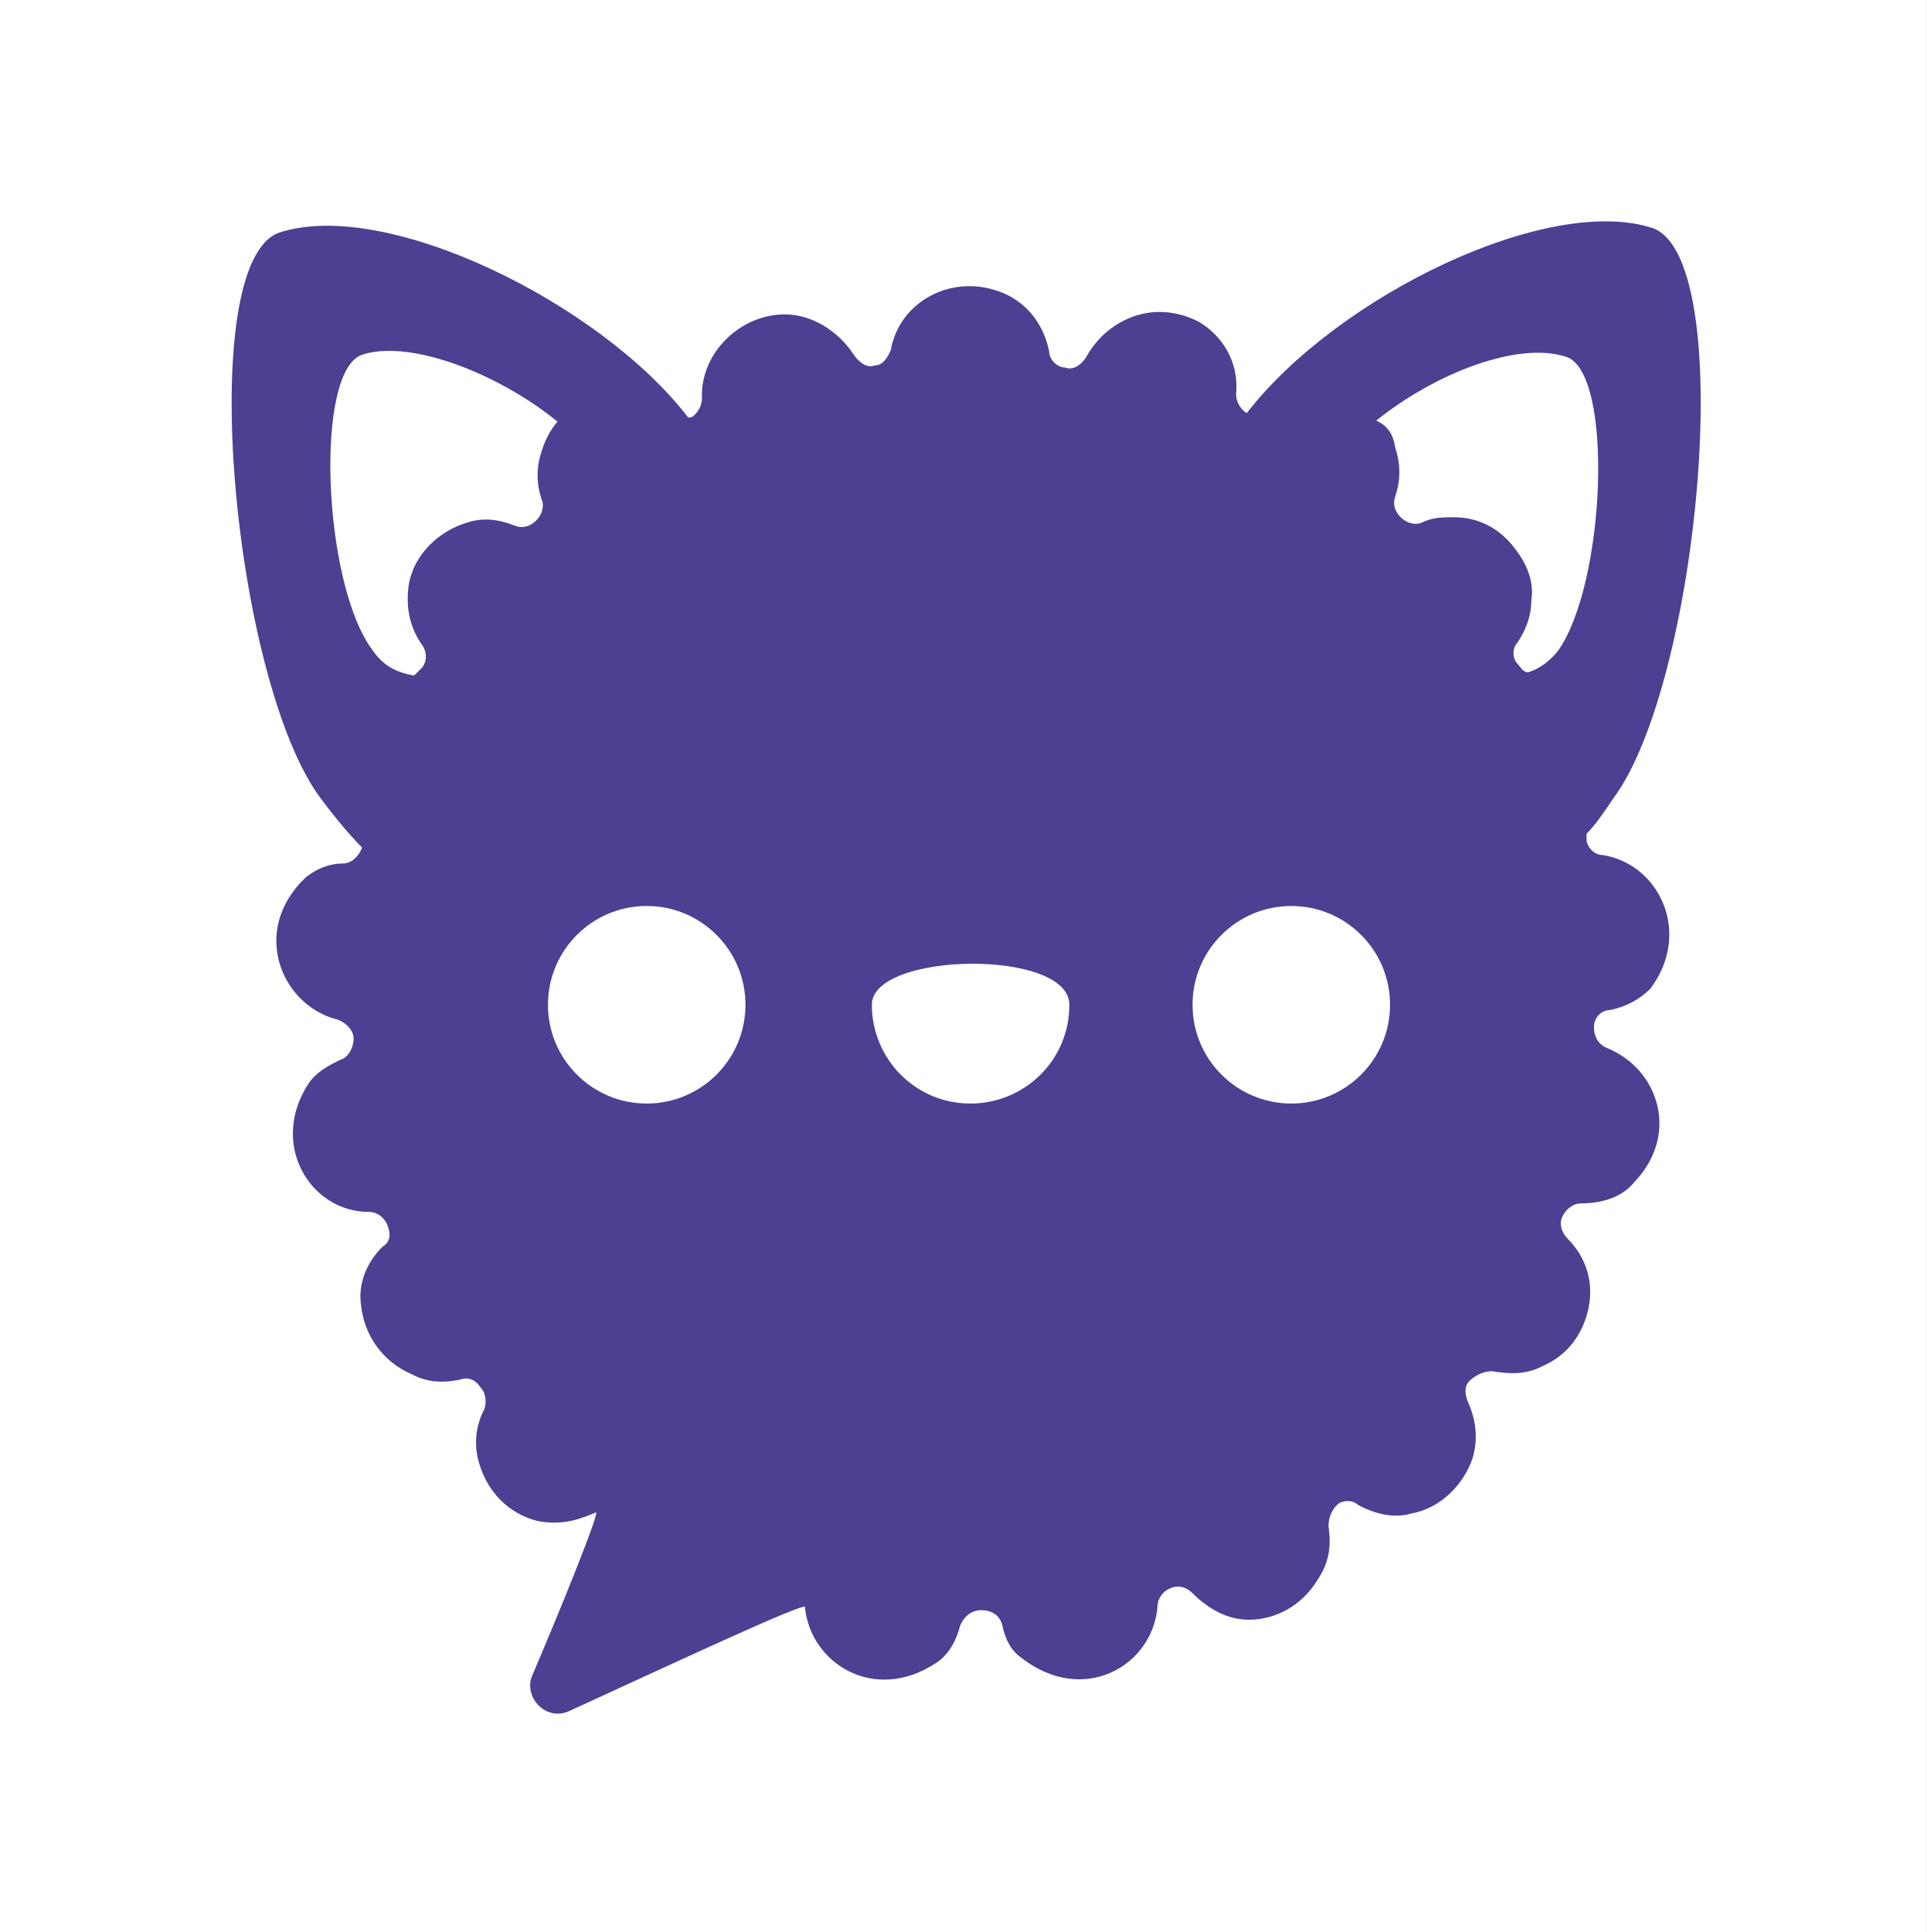
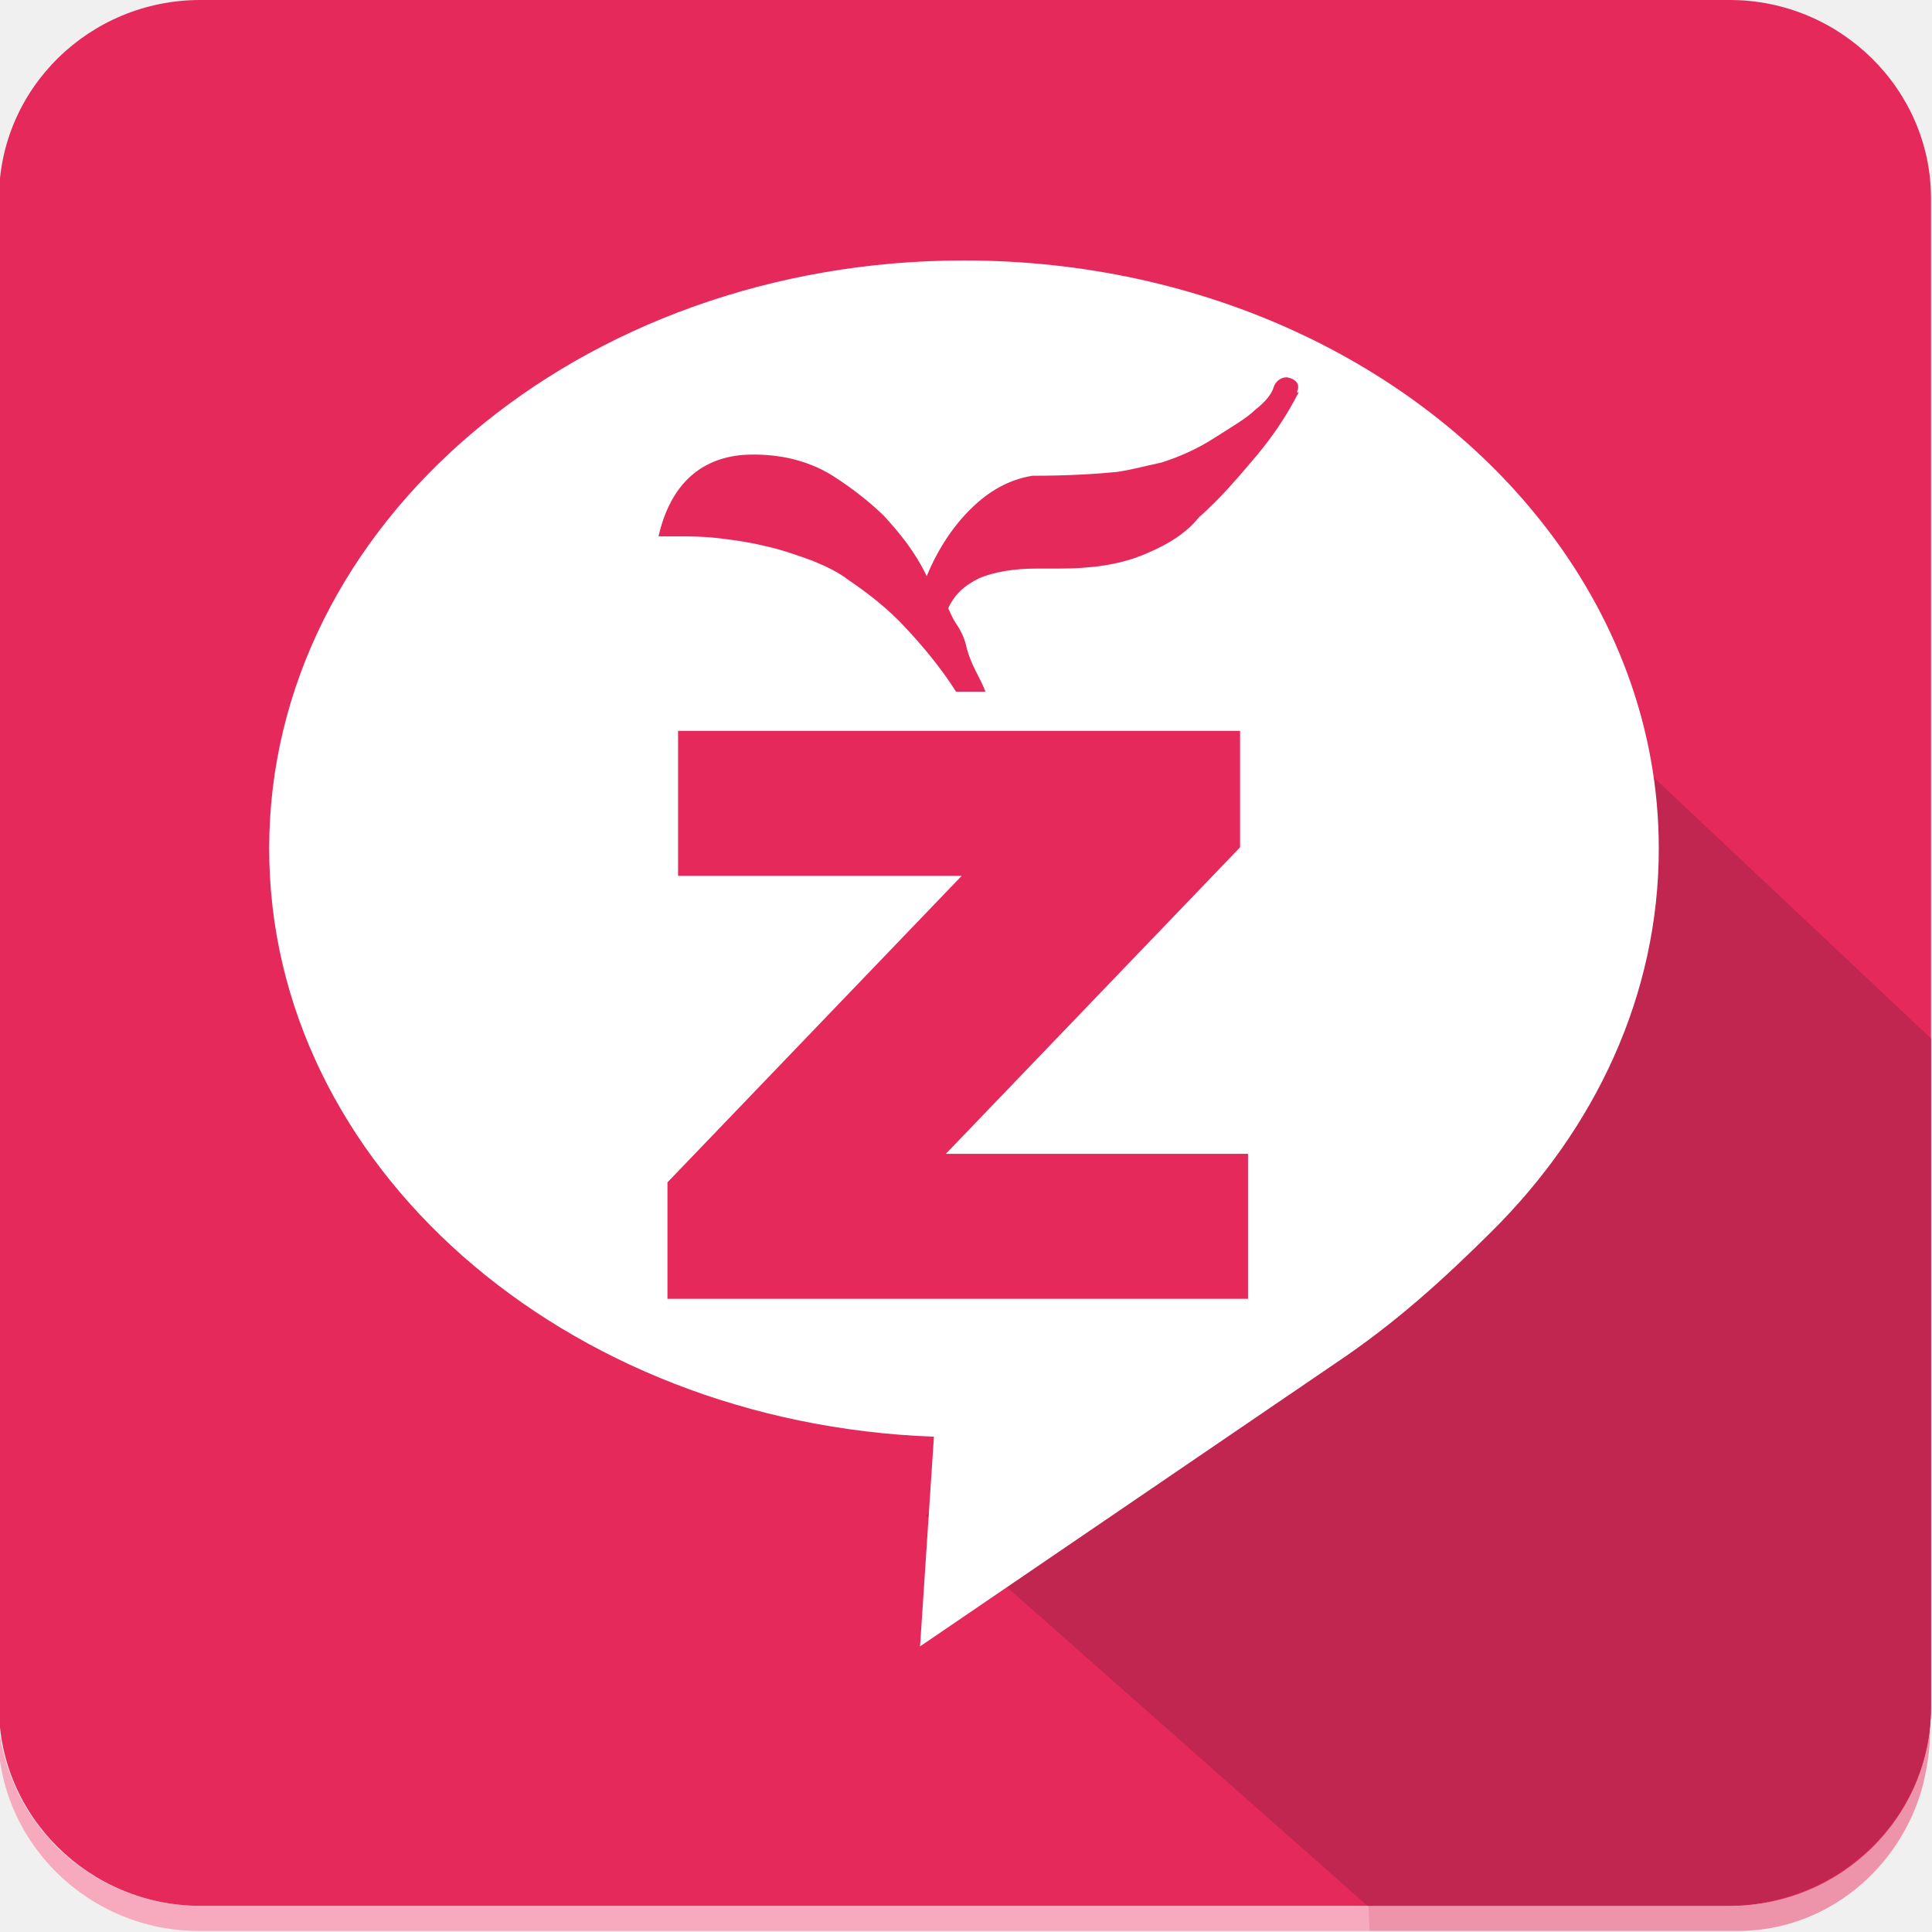
- <svg xmlns="http://www.w3.org/2000/svg" version="1.1" x="0px" y="0px" viewBox="0 0 181.4 181.9" style="enable-background:new 0 0 181.4 181.9;" xml:space="preserve">
-   <style type="text/css">
- 	.st0{fill:url(#SVGID_1_);}
- 	.st1{fill:#F094BE;}
- 	.st2{fill:#4D3F92;}
- 	.st3{fill:#FFFFFF;}
+ <svg xmlns="http://www.w3.org/2000/svg" version="1.1" id="Layer_1" x="0px" y="0px" viewBox="0 0 192 192" style="enable-background:new 0 0 192 192;" xml:space="preserve" width="100%" height="100%">
+   <defs id="defs19" />
+   <style type="text/css" id="style3">
+ 	.st0{fill:#F7AABE;}
+ 	.st1{fill:#ED94AB;}
+ 	.st2{fill:#E6295B;}
+ 	.st3{fill:#C0264F;}
+ 	.st4{fill:#FFFFFF;}
</style>
-   <g id="Capa_1">
-     <rect x="0" y="0" style="color:#FFFFFF" width="181.4" height="181.9" class="st3" />
+   <path style="fill:#f7aabe" d="M 136.2,189.4 H 19.8 c -10.8,0 -19.6,-8.6 -20,-19.1 v 1.9 c 0,10.9 9,19.7 20,19.7 h 116.3 l 0.1,-2.5 0,0 z" class="st0" id="XMLID_25_" />
+   <path style="fill:#ed94ab" d="m 191.8,169.7 c 0,10.9 -9,19.7 -20,19.7 h -35.7 l -0.1,0 0.1,2.5 35.8,0 h 0.8 c 8.8,0 16.2,-6.2 18.4,-14.5 0.4,-1.7 0.7,-3.4 0.7,-5.2 v -2.5 z" class="st1" id="XMLID_24_" />
+   <path style="fill:#e6295b" d="m 191.9,169.7 c 0,10.9 -9,19.7 -20,19.7 h -152 c -11,0 -20,-8.9 -20,-19.7 V 19.7 C -0.1,8.8 8.9,0 19.9,0 h 152 c 11,0 20,8.9 20,19.7 v 150 z" class="st2" id="XMLID_23_" />
+   <path style="fill:#c0264f" d="M 191.9,169.6 V 103.2 L 145.8,59.8 c 6.4,7.6 10.2,16.6 10.2,26.4 0,11.8 -5.4,22.5 -14.4,30.8 h 0 l -0.1,0 c -4,3.7 -8.2,7.3 -13.5,10.6 l -36,23 43.9,38.8 h 35.9 c 11.1,-0.1 20.1,-8.9 20.1,-19.8" class="st3" id="XMLID_22_" />
+   <g id="XMLID_4_" transform="matrix(1.148904,0,0,1.23307,-14.26504,-22.08337)">
+     <path style="fill:#ffffff" d="m 141.4,117.2 0,0 0,0 c 9,-8.3 14.5,-19.1 14.5,-30.9 0,-9.8 -3.8,-18.9 -10.2,-26.4 -10.8,-12.7 -29.1,-21 -49.9,-21 -33.2,0 -60.1,21.2 -60.1,47.4 0,25.5 25.5,46.3 57.5,47.4 l -1.2,16.9 35.9,-22.8 c 5.3,-3.3 9.5,-6.9 13.5,-10.6" class="st4" id="XMLID_5_" />
  </g>
-   <g id="Capa_2">
-     <g>
-       <path class="st2" d="M151.6,95.1c1.5-0.3,2.8-1,3.8-2c4-5.3,0.8-11.8-4.5-12.6c-0.8,0-1.5-0.8-1.5-1.5c0-0.3,0-0.5,0-0.5    c0.8-0.8,1.5-1.8,2.5-3.3c8.1-10.8,11.8-50.6,3.8-53.7c-9.8-3.3-29.7,6.3-38.3,17.4c-0.5-0.3-1-1-1-1.8c0.3-3-1.3-5.5-3.5-6.8    c-4.5-2.3-8.8,0-10.6,3.3c-0.5,0.8-1.3,1.3-2,1c-0.8,0-1.5-0.8-1.5-1.5c-0.5-2.5-2-4.5-4.3-5.5c-4.8-2-9.8,0.8-10.6,5.3    c-0.3,0.8-0.8,1.5-1.5,1.5c-0.8,0.3-1.5-0.3-2-1c-1.5-2.3-4-3.8-6.5-3.8c-4,0-7.6,3.3-7.8,7.3v0.3v0.3c0,0.8-0.5,1.5-1,1.8h-0.3    c-8.3-10.8-28.5-20.7-38.5-17.4c-8.1,2.8-4.3,42.6,4,53.4c1.5,2,2.8,3.5,3.8,4.5c-0.3,0.8-1,1.5-1.8,1.5c-1.3,0-2.5,0.5-3.5,1.3    c-5.3,5-2.3,12.1,3,13.4c0.8,0.3,1.5,1,1.5,1.8c0,0.8-0.5,1.8-1.3,2c-1,0.5-2,1-2.8,2c-4,5.8,0,12.3,5.5,12.3    c0.8,0,1.5,0.5,1.8,1.3c0.3,0.8,0.3,1.5-0.5,2c-1.5,1.5-2.3,3.5-2,5.5c0.3,2.8,2,5.3,4.8,6.5c1.5,0.8,3,0.8,4.5,0.5    c0.8-0.3,1.5,0,2,0.8c0.5,0.5,0.5,1.5,0.3,2c-0.8,1.5-1,3.3-0.5,5c0.8,2.8,2.8,4.8,5.5,5.5c2.5,0.5,4.3-0.3,5.5-0.8    c0.5-0.3-3.3,9.1-6,15.4c-0.8,2,1.3,4.3,3.5,3.3c8.3-3.8,22.2-10.3,22.2-9.8c0.5,5.3,6.5,9.1,12.3,5.3c1.3-0.8,2-2.3,2.3-3.5    c0.3-0.8,1-1.5,2-1.5c1,0,1.8,0.5,2,1.5c0.3,1.3,0.8,2.3,1.8,3c5.8,4.5,12.3,0.8,12.8-4.8c0-0.8,0.5-1.5,1.3-1.8    c0.8-0.3,1.5,0,2,0.5c1.5,1.5,3.3,2.5,5.3,2.5l0,0c2.5,0,5-1.3,6.5-3.8c1-1.5,1.3-3,1-5c0-0.8,0.3-1.5,0.8-2c0.5-0.5,1.5-0.5,2,0    c1.5,0.8,3.3,1.3,5,0.8c2.8-0.5,5-2.8,5.8-5.3c0.5-1.8,0.3-3.5-0.5-5.3c-0.3-0.8-0.3-1.5,0.3-2s1.3-0.8,2-0.8    c1.8,0.3,3.3,0.3,4.8-0.5c2.3-1,3.8-3,4.3-5.5c0.5-2.5-0.3-4.8-2-6.5c-0.5-0.5-0.8-1.3-0.5-2s1-1.3,1.8-1.3c1.8,0,3.8-0.5,5-2    c4.3-4.5,2.3-10.6-2.5-12.6c-0.8-0.3-1.3-1-1.3-2C150.1,95.8,150.8,95.1,151.6,95.1z" />
-       <path class="st3" d="M131.4,42.2c0.5,1.5,0.5,3,0,4.5c-0.3,0.8,0,1.5,0.5,2s1.3,0.8,2,0.5c1-0.5,2-0.5,3-0.5c2.3,0,4.3,1,5.8,3    c1,1.3,1.8,3,1.5,4.8c0,1.5-0.5,2.8-1.3,4c-0.5,0.5-0.5,1.5,0,2c0.3,0.3,0.5,0.8,1,0.8c1-0.3,2-1,2.8-2c4.5-6.3,5.3-26.2,0.8-27.7    c-4.5-1.5-12.3,1.5-17.9,6C130.7,40.1,131.2,40.9,131.4,42.2z" />
-       <path class="st3" d="M39,63.6c0.3-0.3,0.5-0.5,0.8-0.8c0.5-0.8,0.3-1.5,0-2C38.5,59,38.2,57,38.5,55c0.5-2.8,2.8-5,5.5-5.8    c1.5-0.5,3-0.3,4.5,0.3c0.8,0.3,1.5,0,2-0.5c0.5-0.5,0.8-1.3,0.5-2c-0.5-1.5-0.5-3,0-4.5c0.3-1,0.8-2,1.5-2.8    c-5.5-4.5-13.9-7.8-18.4-6.3S30.4,54.8,35,61.1C36,62.6,37.2,63.3,39,63.6z" />
-       <g>
-         <circle class="st3" cx="60.9" cy="94.6" r="9.3" />
-         <path class="st3" d="M100.7,94.6c0,5.3-4.3,9.3-9.3,9.3c-5.3,0-9.3-4.3-9.3-9.3S100.7,89.3,100.7,94.6z" />
-         <circle class="st3" cx="121.6" cy="94.6" r="9.3" />
-       </g>
-     </g>
-   </g>
+   <path id="XMLID_14_" class="st2" d="M 93.993,114.669 H 124.027 v 14.406 H 66.331 V 117.503 L 95.574,87.038 H 67.384 V 72.632 H 123.237 V 84.204 l -29.243,30.465 z" style="fill:#e6295b" />
+   <path style="fill:#e6295b" d="m 73.808,45.21 c 3.113,-0.188 6.225,0.376 8.949,2.07 1.751,1.129 3.502,2.447 5.058,3.953 1.556,1.694 3.113,3.576 4.28,6.023 1.167,-2.823 2.724,-5.082 4.474,-6.776 1.751,-1.694 3.696,-2.823 6.031,-3.2 3.696,0 6.42,-0.188 8.365,-0.376 1.362,-0.188 2.724,-0.565 4.474,-0.941 1.751,-0.565 3.502,-1.318 5.253,-2.447 1.751,-1.129 3.113,-1.882 4.085,-2.823 0.973,-0.753 1.556,-1.506 1.751,-2.07 0.195,-0.753 0.778,-1.129 1.362,-1.129 0.973,0.188 1.362,0.753 0.973,1.506 h 0.195 c -1.167,2.259 -2.529,4.329 -4.28,6.399 -1.751,2.07 -3.502,4.141 -5.642,6.023 -1.362,1.694 -3.307,2.823 -5.642,3.764 -2.334,0.941 -5.058,1.318 -8.171,1.318 h -2.335 c -2.334,0 -4.28,0.376 -5.642,0.941 -1.556,0.753 -2.529,1.694 -3.113,3.011 0.195,0.376 0.389,0.941 0.778,1.506 0.389,0.565 0.778,1.318 0.973,2.07 0.195,0.941 0.584,1.882 0.973,2.635 0.389,0.753 0.778,1.506 0.973,2.07 h -2.918 c -1.556,-2.447 -3.307,-4.517 -5.058,-6.399 -1.751,-1.882 -3.696,-3.388 -5.642,-4.705 -0.973,-0.753 -2.14,-1.318 -3.502,-1.882 -1.556,-0.565 -3.113,-1.129 -4.864,-1.506 -1.556,-0.376 -2.918,-0.565 -4.474,-0.753 -1.556,-0.188 -2.918,-0.188 -3.891,-0.188 h -2.14 c 1.167,-5.082 4.085,-7.717 8.365,-8.093" class="st2" id="XMLID_19_" />
</svg>
